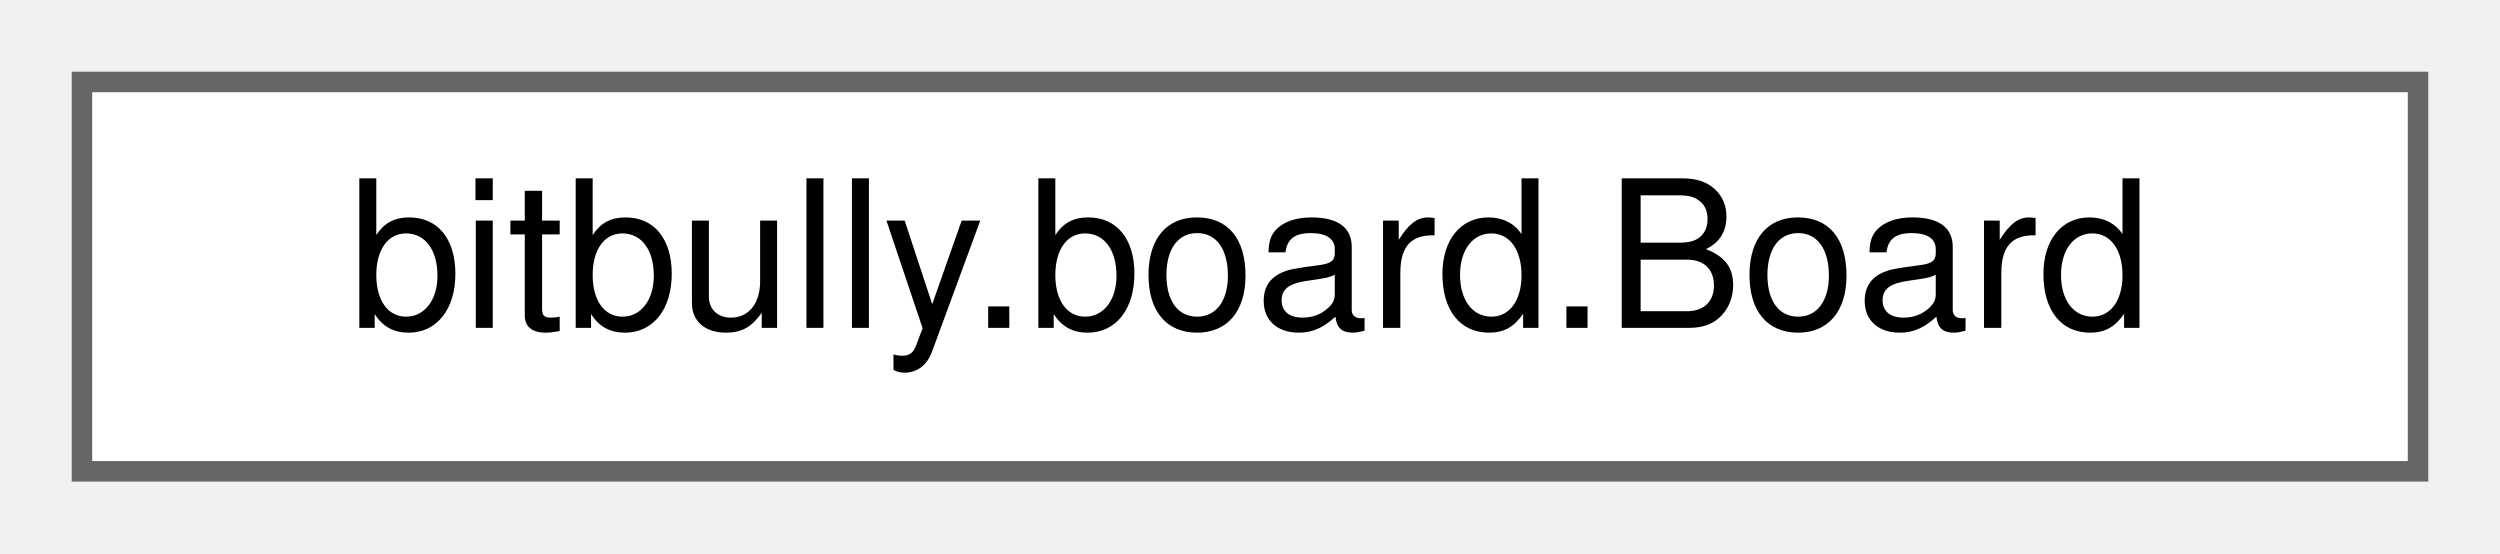
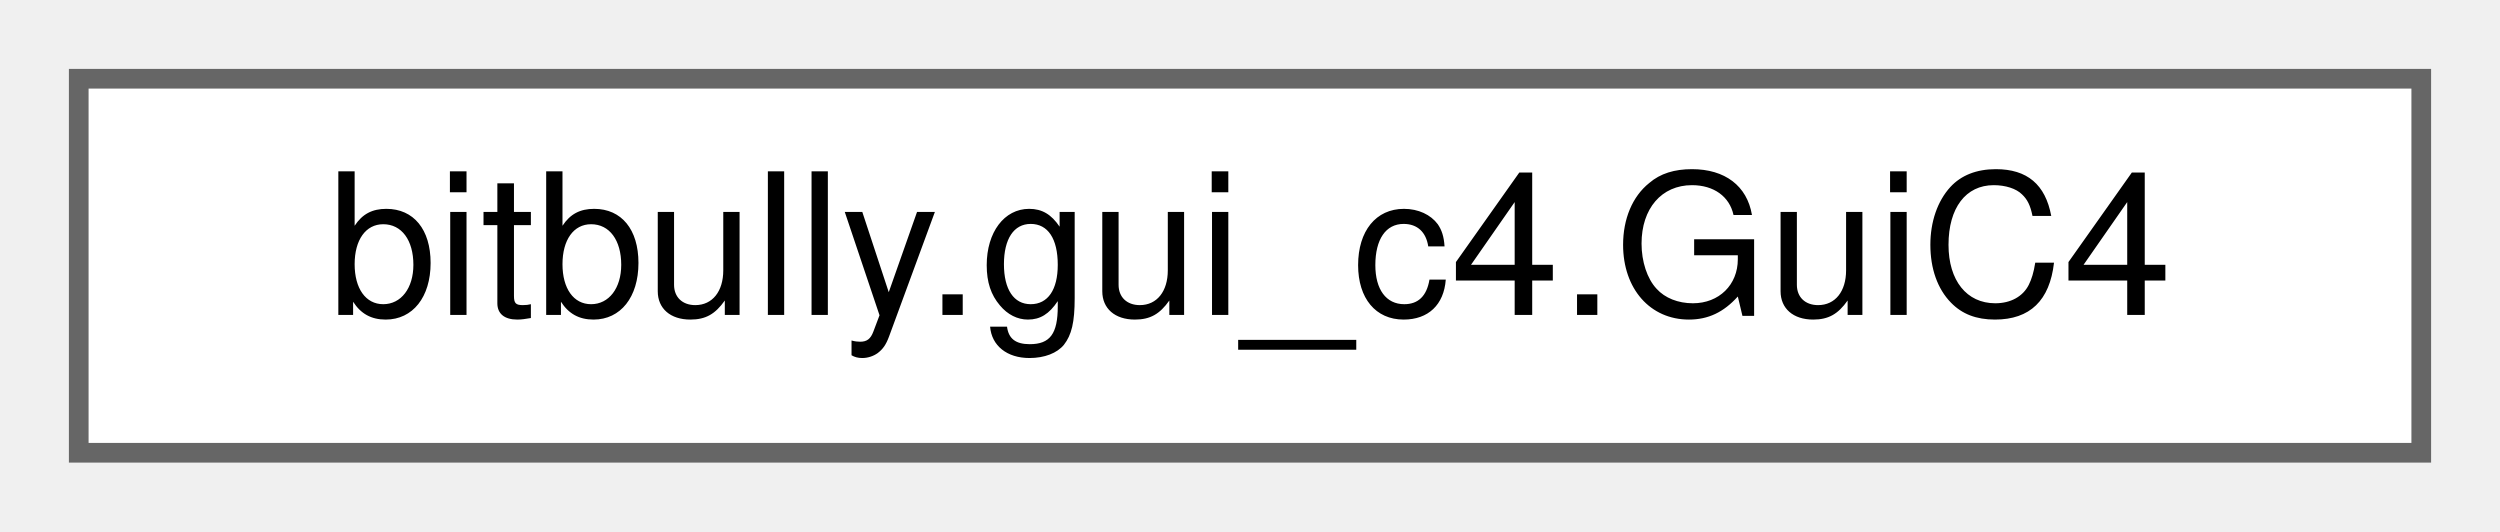
- <svg xmlns="http://www.w3.org/2000/svg" xmlns:xlink="http://www.w3.org/1999/xlink" width="122pt" height="27pt" viewBox="0.00 0.00 122.00 27.00">
+ <svg xmlns="http://www.w3.org/2000/svg" xmlns:xlink="http://www.w3.org/1999/xlink" width="127pt" height="27pt" viewBox="0.00 0.00 127.00 27.00">
  <g id="graph0" class="graph" transform="scale(1 1) rotate(0) translate(4 23)">
    <g id="Node000000" class="node">
      <g id="a_Node000000">
-         <a xlink:href="d9/d83/classbitbully_1_1board_1_1Board.html" target="_top" xlink:title=" ">
-           <polygon fill="white" stroke="#666666" points="114,-19 0,-19 0,0 114,0 114,-19" />
-           <text text-anchor="middle" x="57" y="-7" font-family="Helvetica,sans-Serif" font-size="10.00">bitbully.board.Board</text>
+         <a xlink:href="df/d22/classbitbully_1_1gui__c4_1_1GuiC4.html" target="_top" xlink:title=" ">
+           <polygon fill="white" stroke="#666666" points="119,-19 0,-19 0,0 119,0 119,-19" />
+           <text text-anchor="middle" x="59.5" y="-7" font-family="Helvetica,sans-Serif" font-size="10.00">bitbully.gui_c4.GuiC4</text>
        </a>
      </g>
    </g>
  </g>
</svg>
